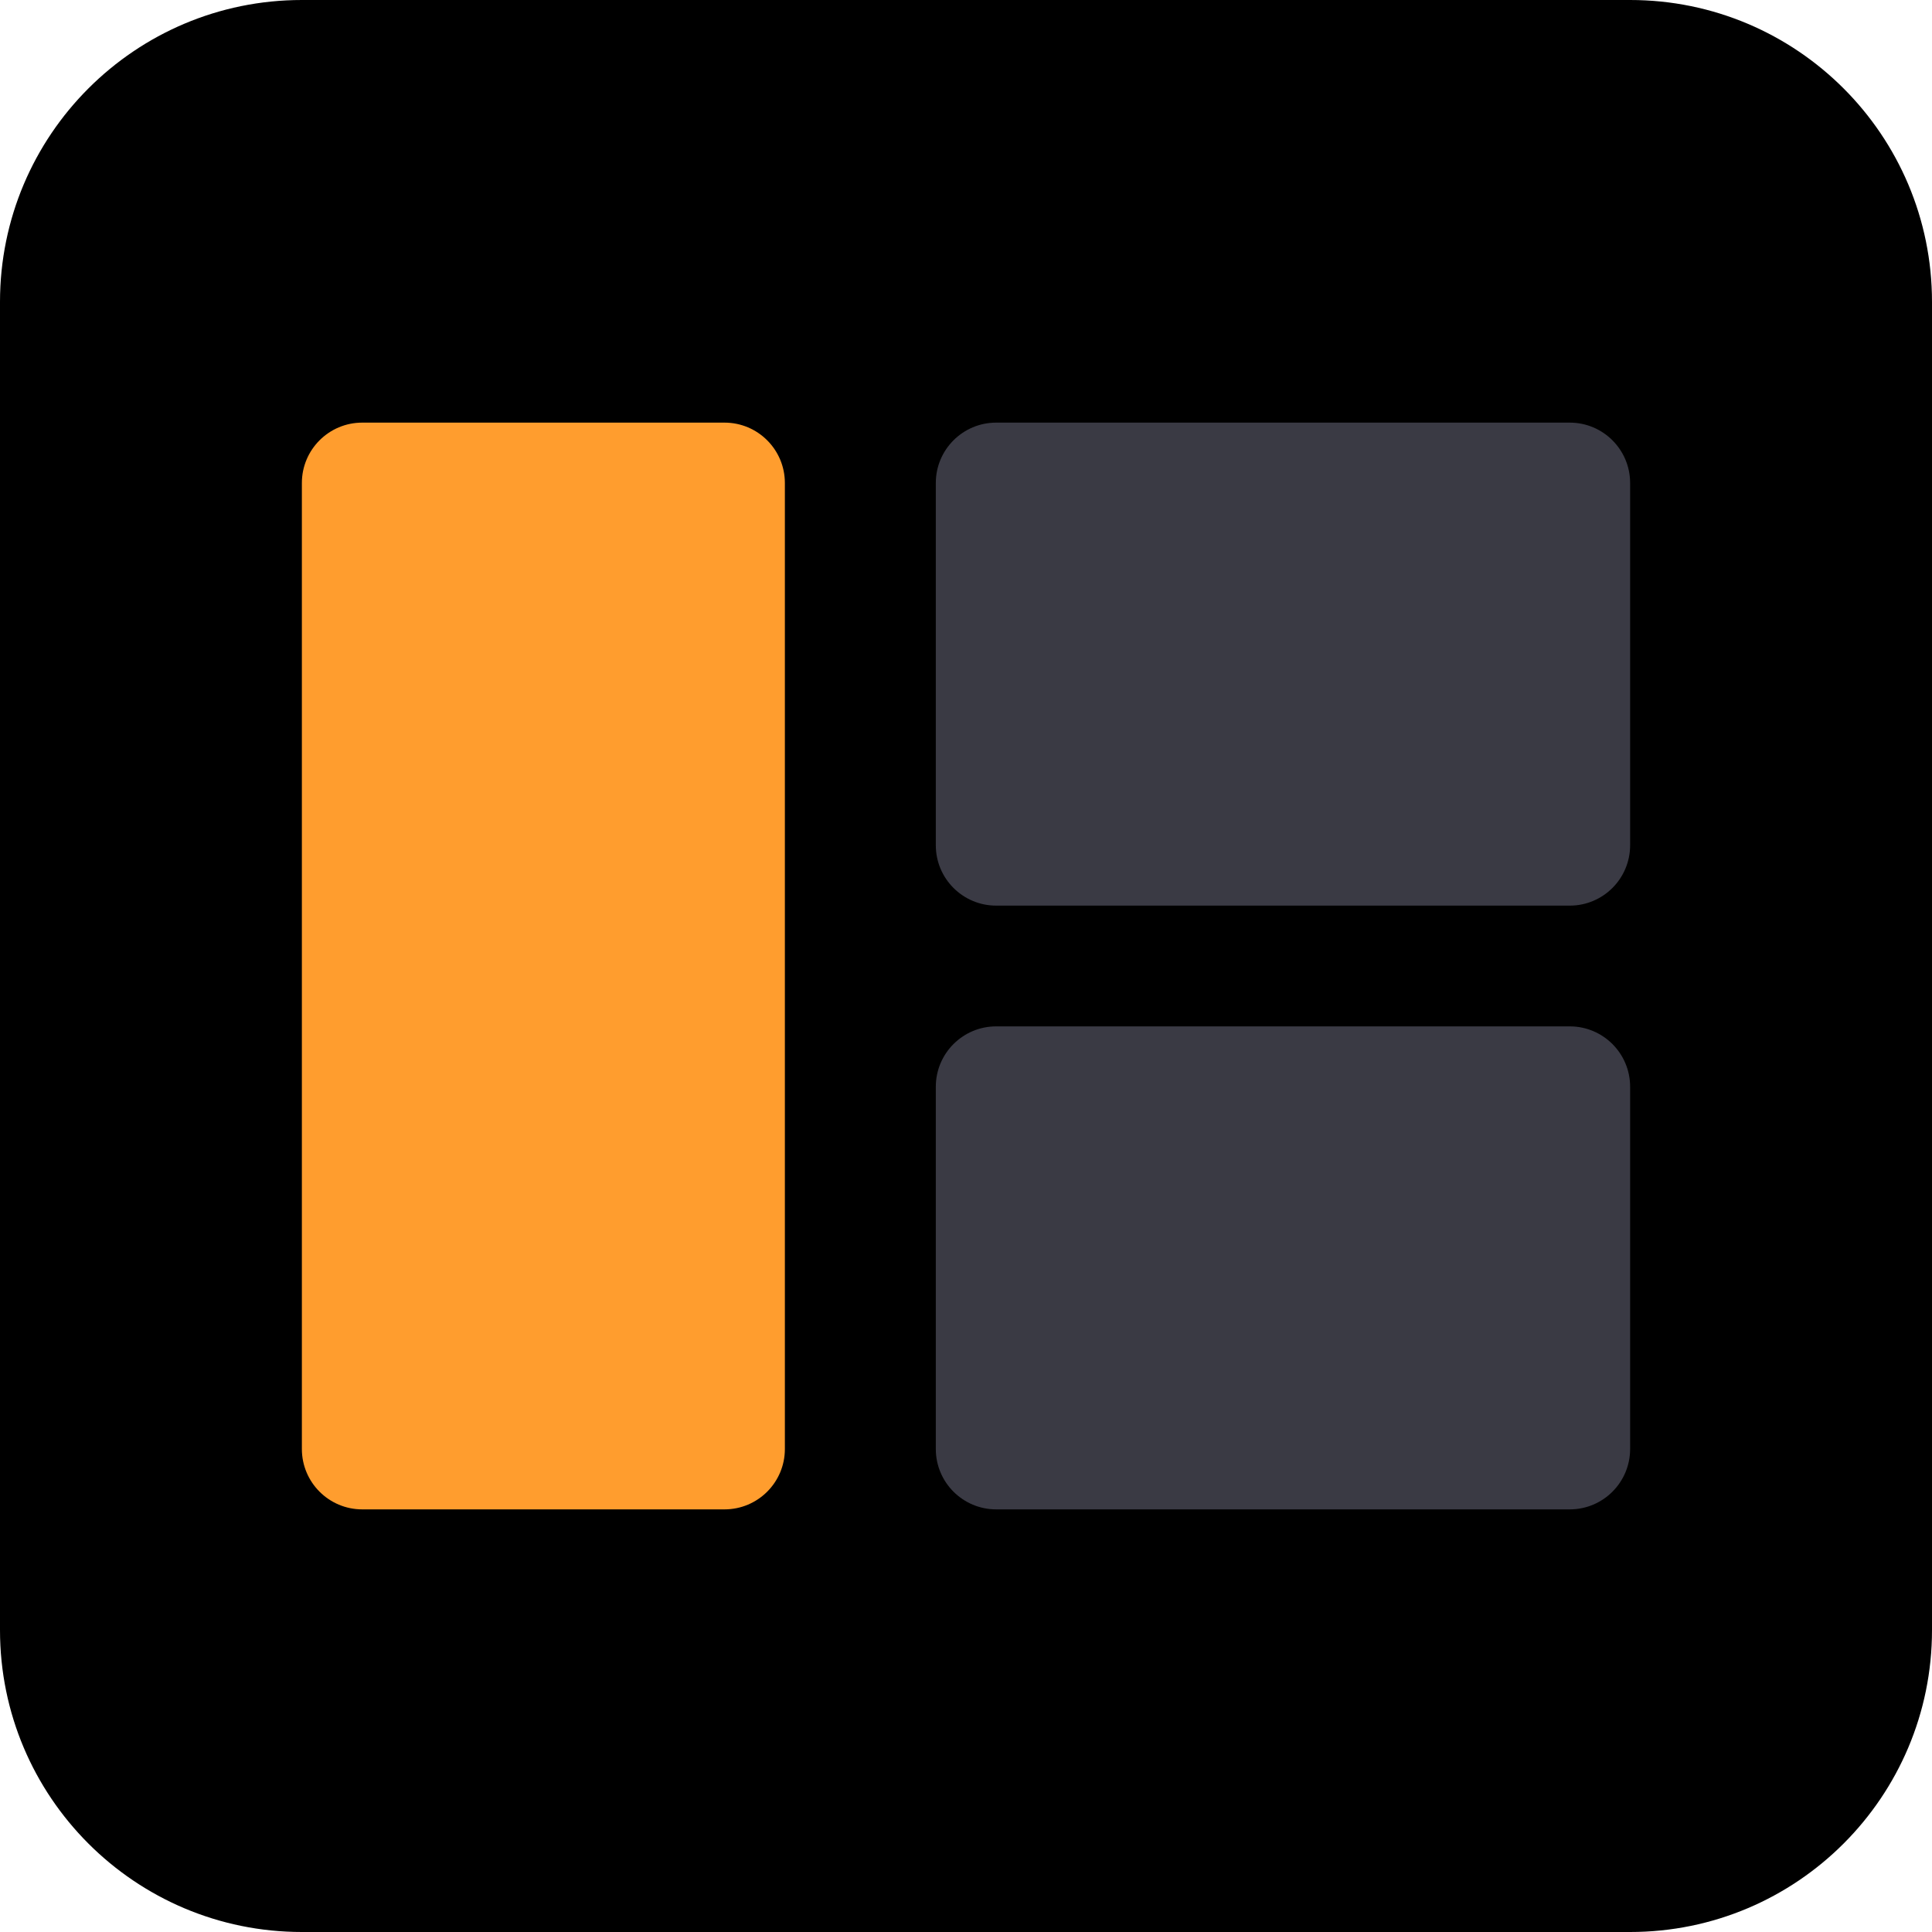
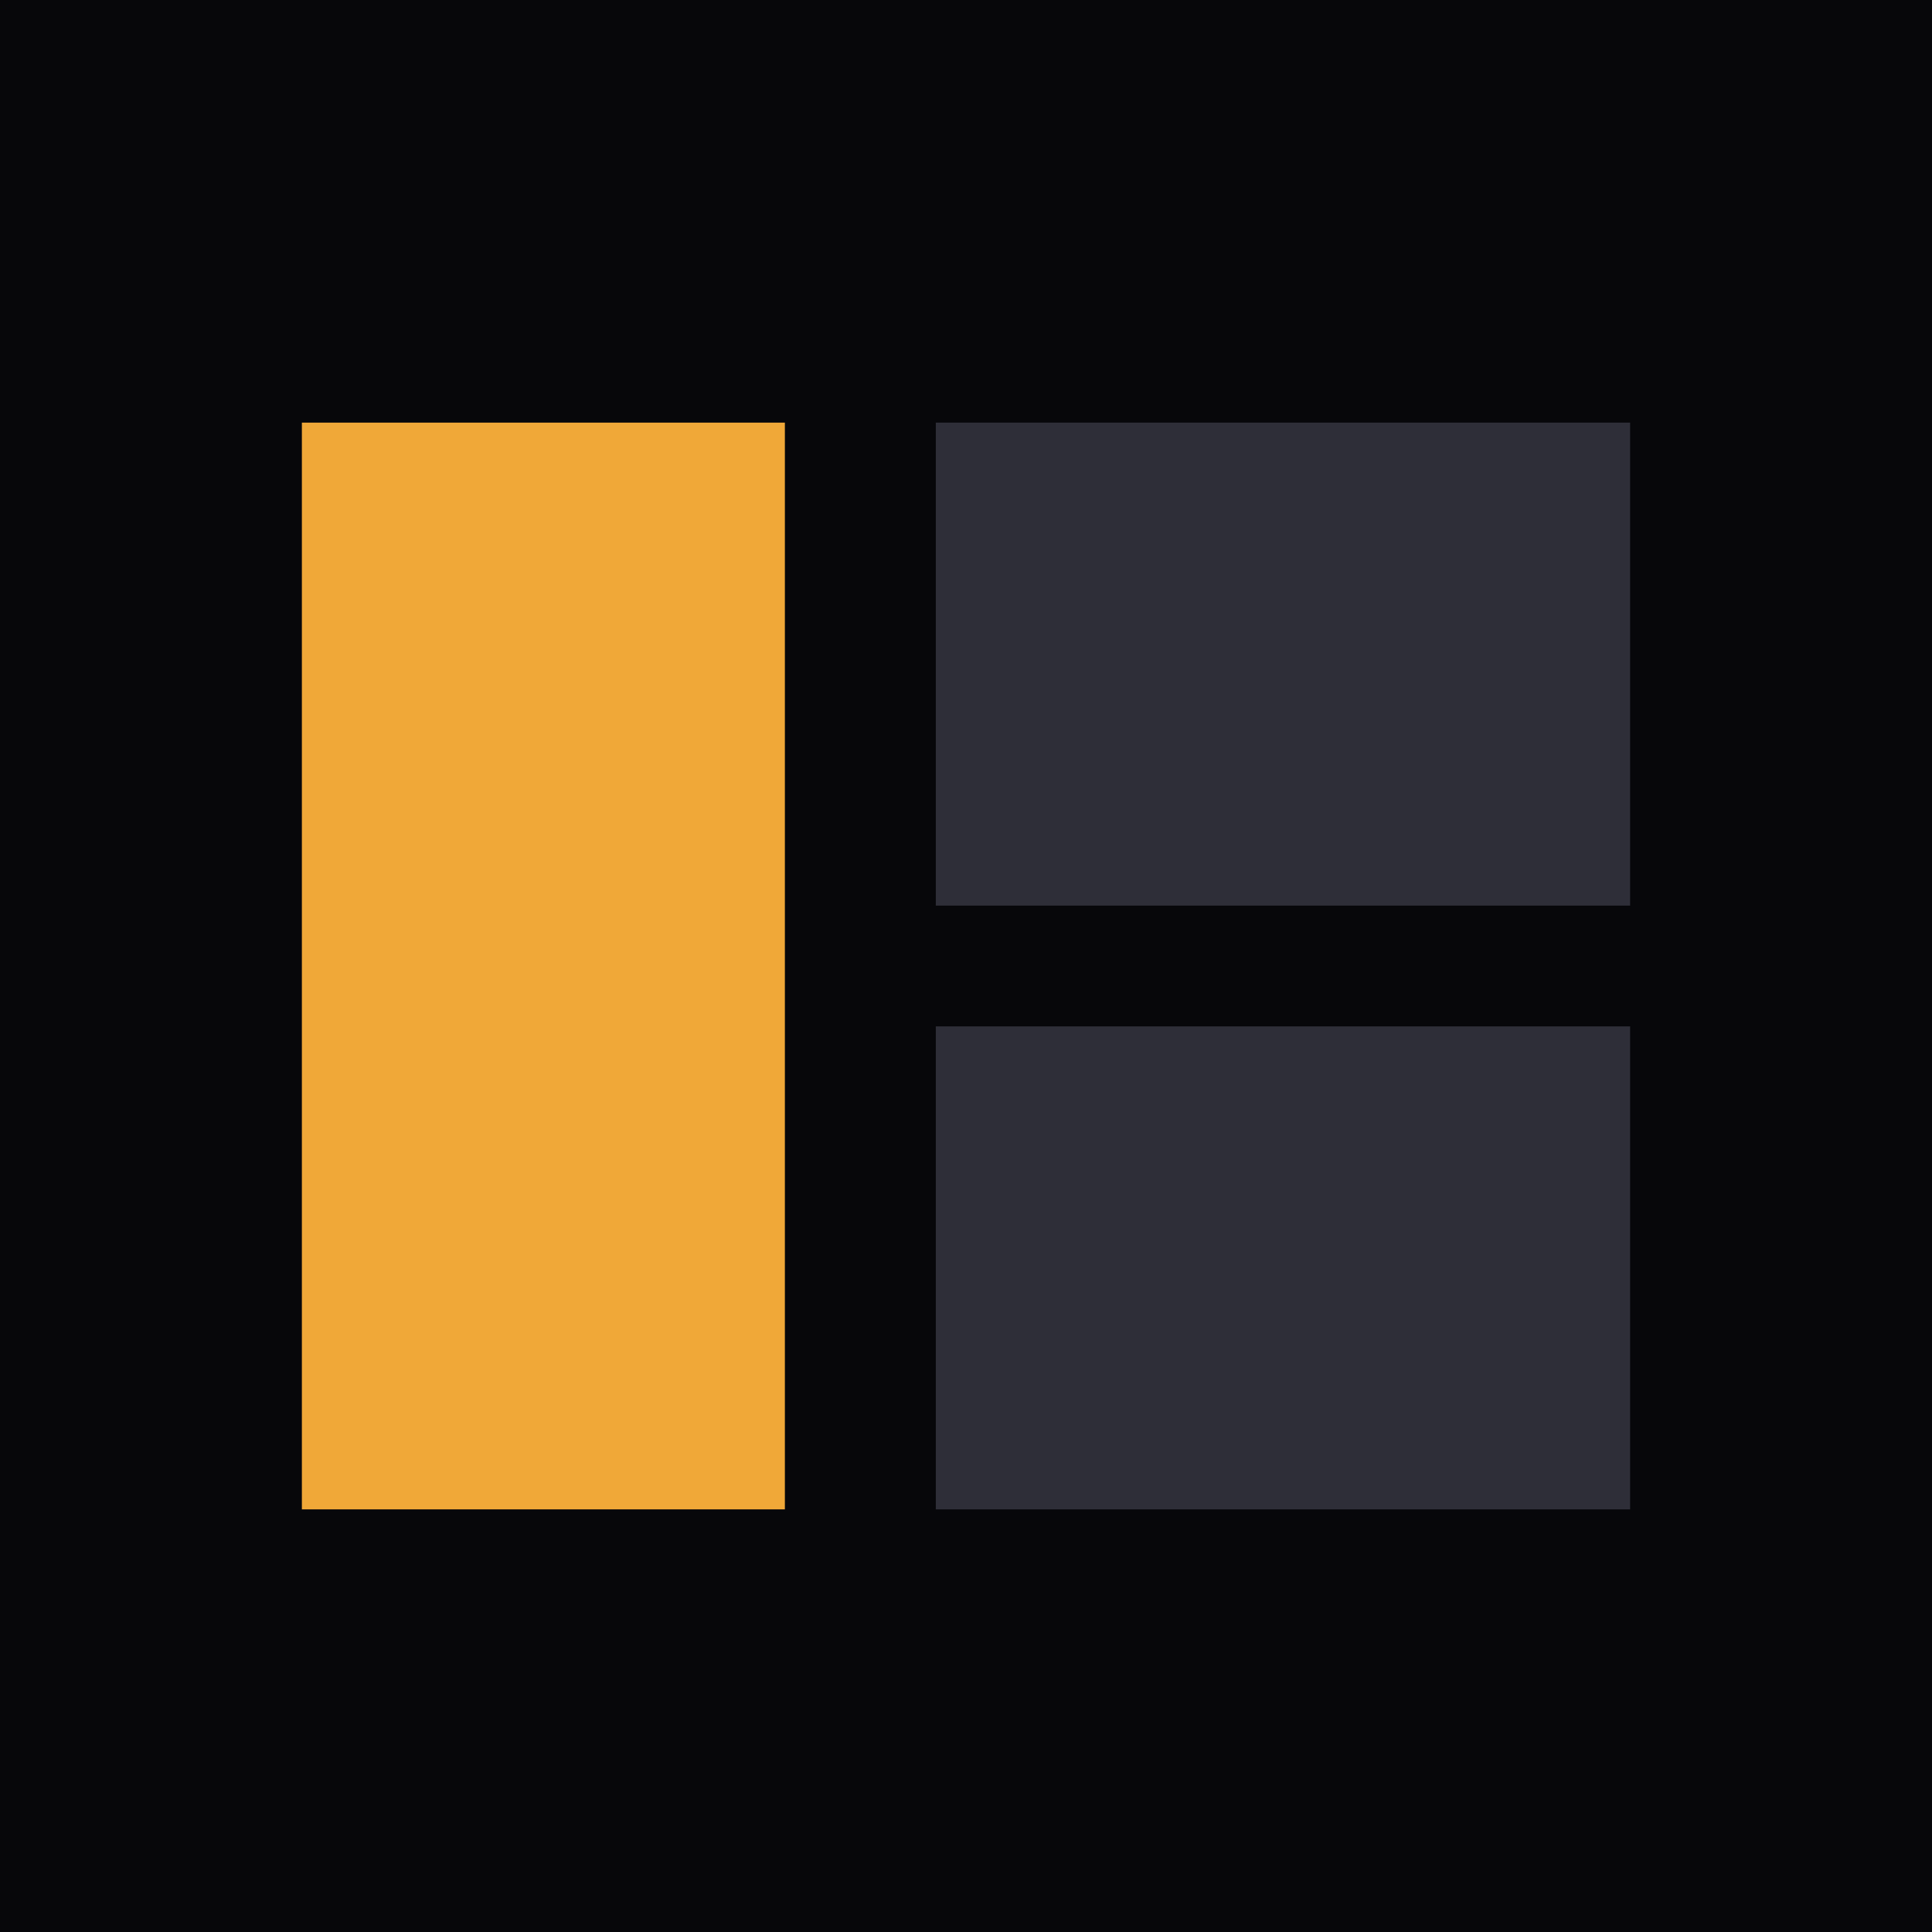
<svg xmlns="http://www.w3.org/2000/svg" viewBox="0 0 64 64">
-   <rect width="64" height="64" rx="10" fill="#000" />
-   <rect x="10" y="14" width="16" height="36" rx="2" fill="#ff9d2e" />
-   <rect x="31" y="14" width="23" height="16" rx="2" fill="#3a3a44" />
-   <rect x="31" y="34" width="23" height="16" rx="2" fill="#3a3a44" />
+   <rect width="64" height="64" fill="#07070a" />
+   <rect x="10" y="14" width="16" height="36" fill="#f0a838" />
+   <rect x="31" y="14" width="23" height="16" fill="#2e2e38" />
+   <rect x="31" y="34" width="23" height="16" fill="#2e2e38" />
</svg>
